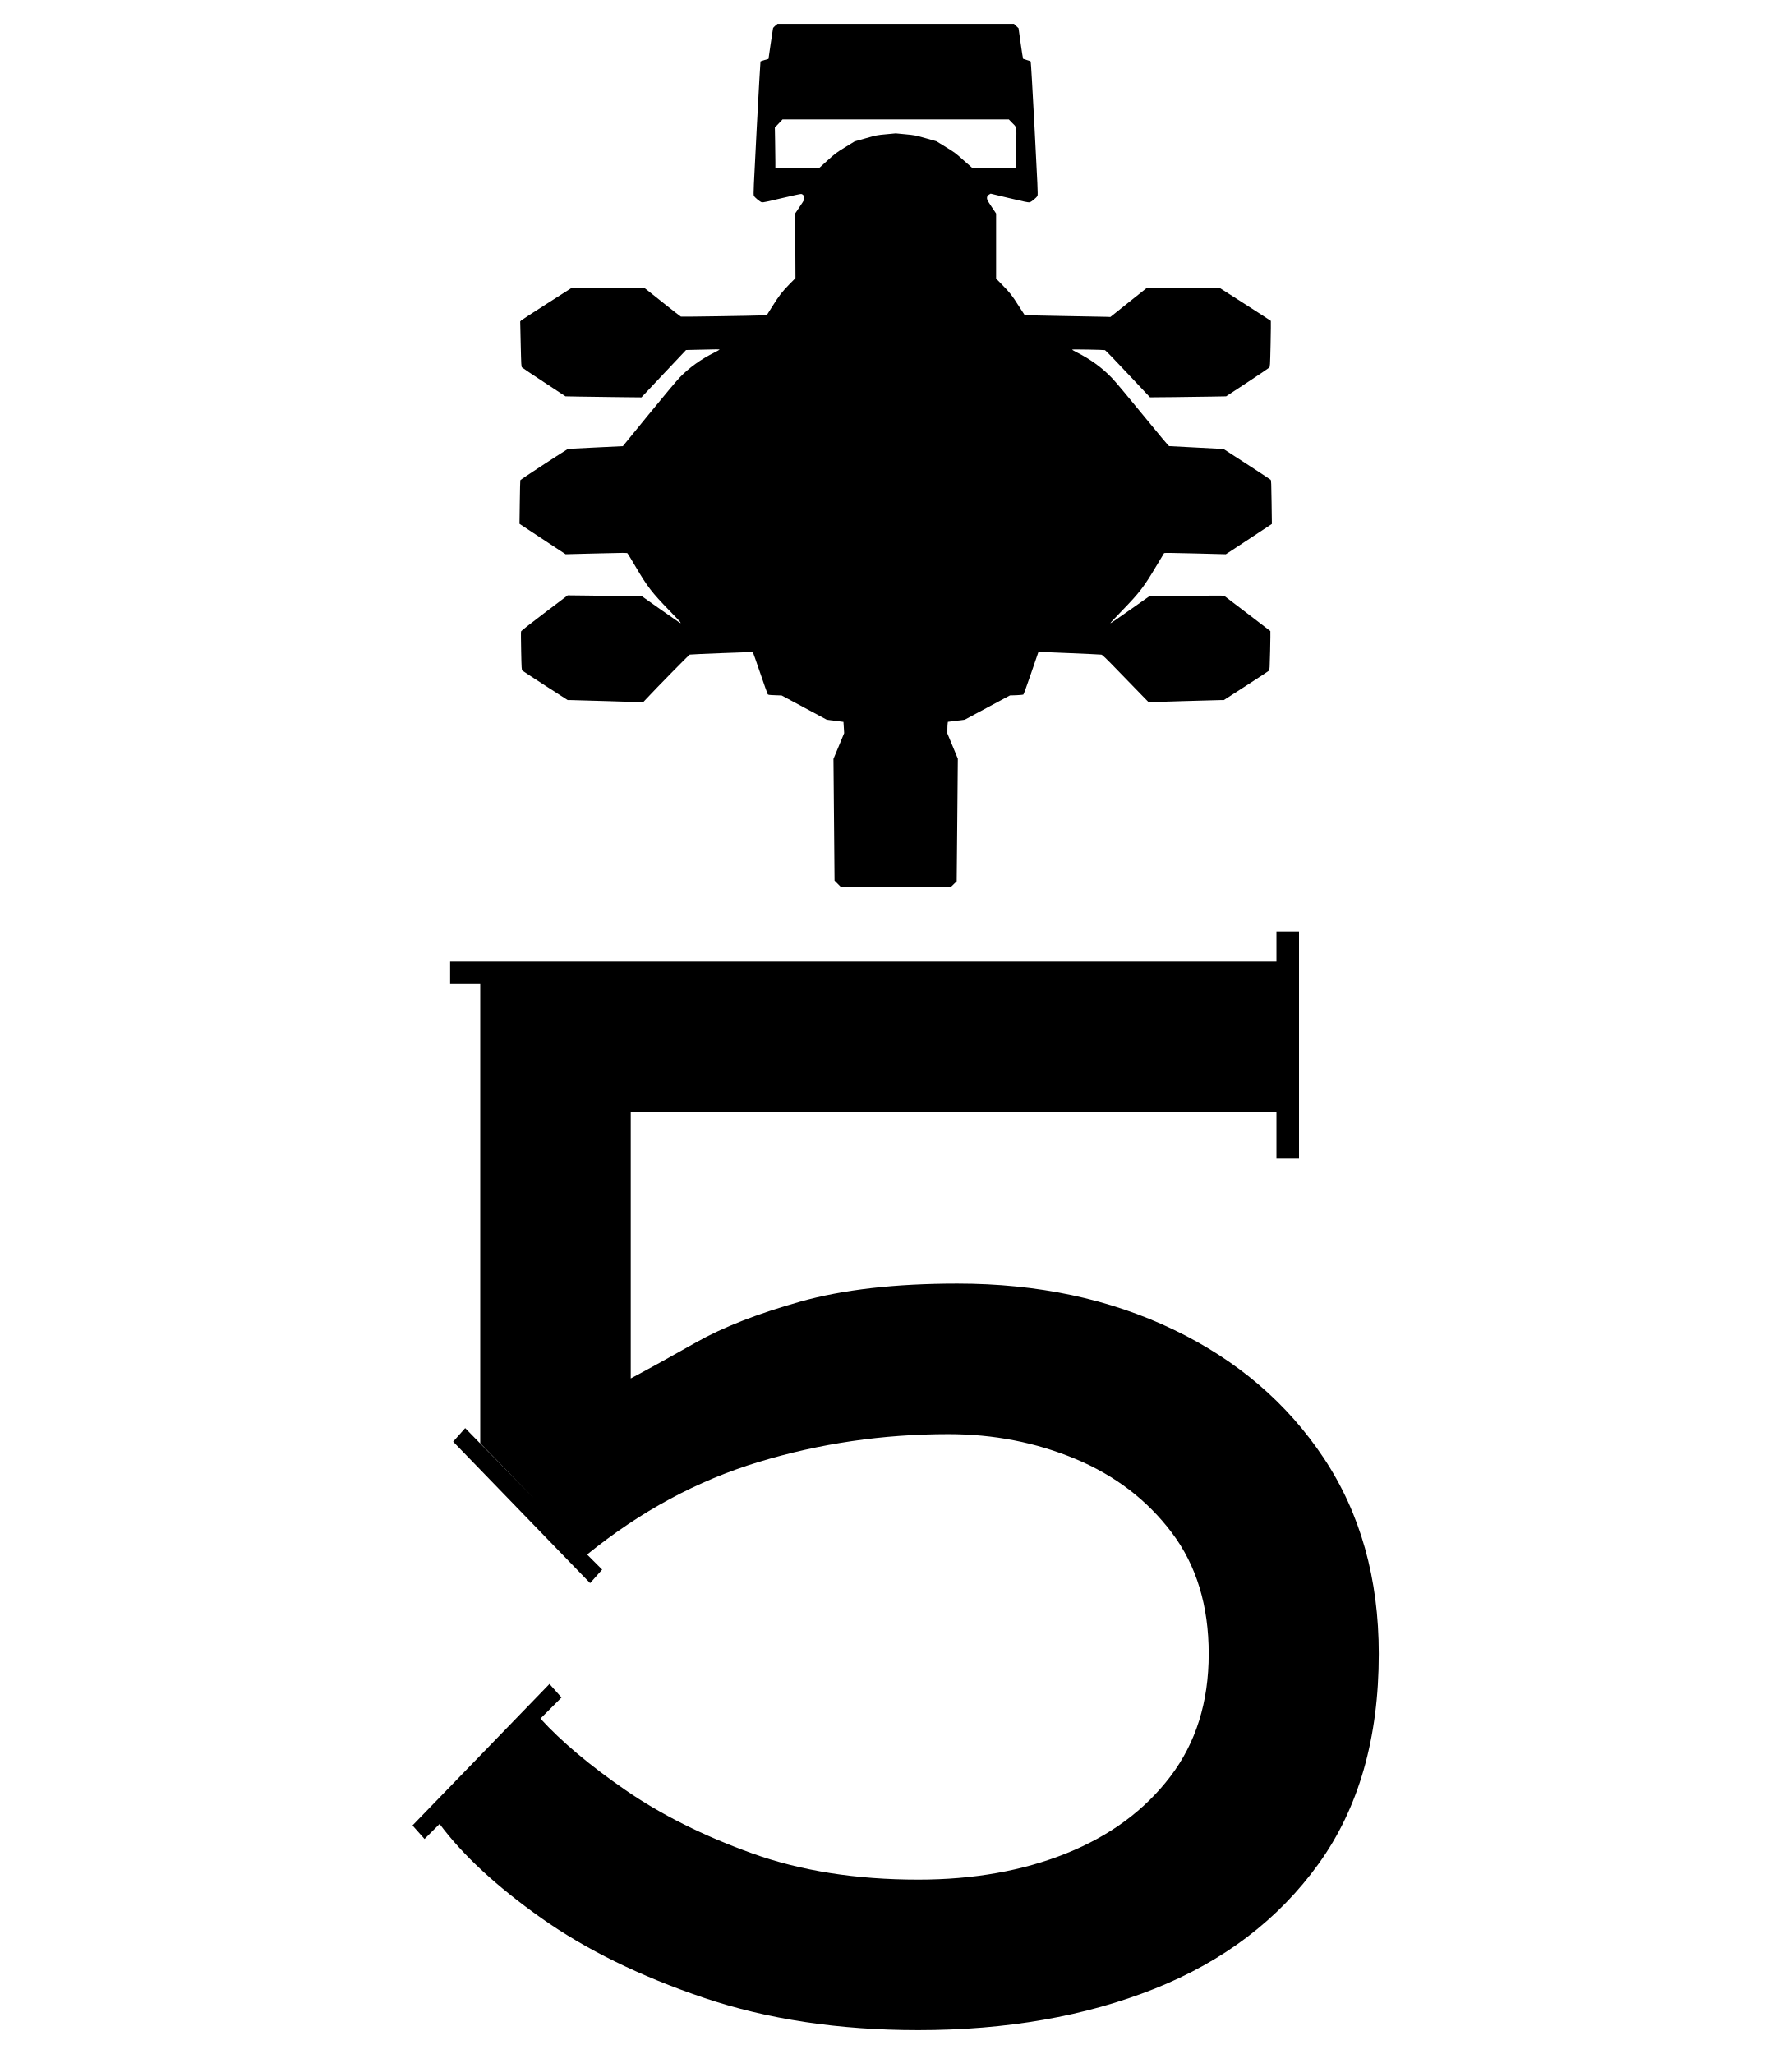
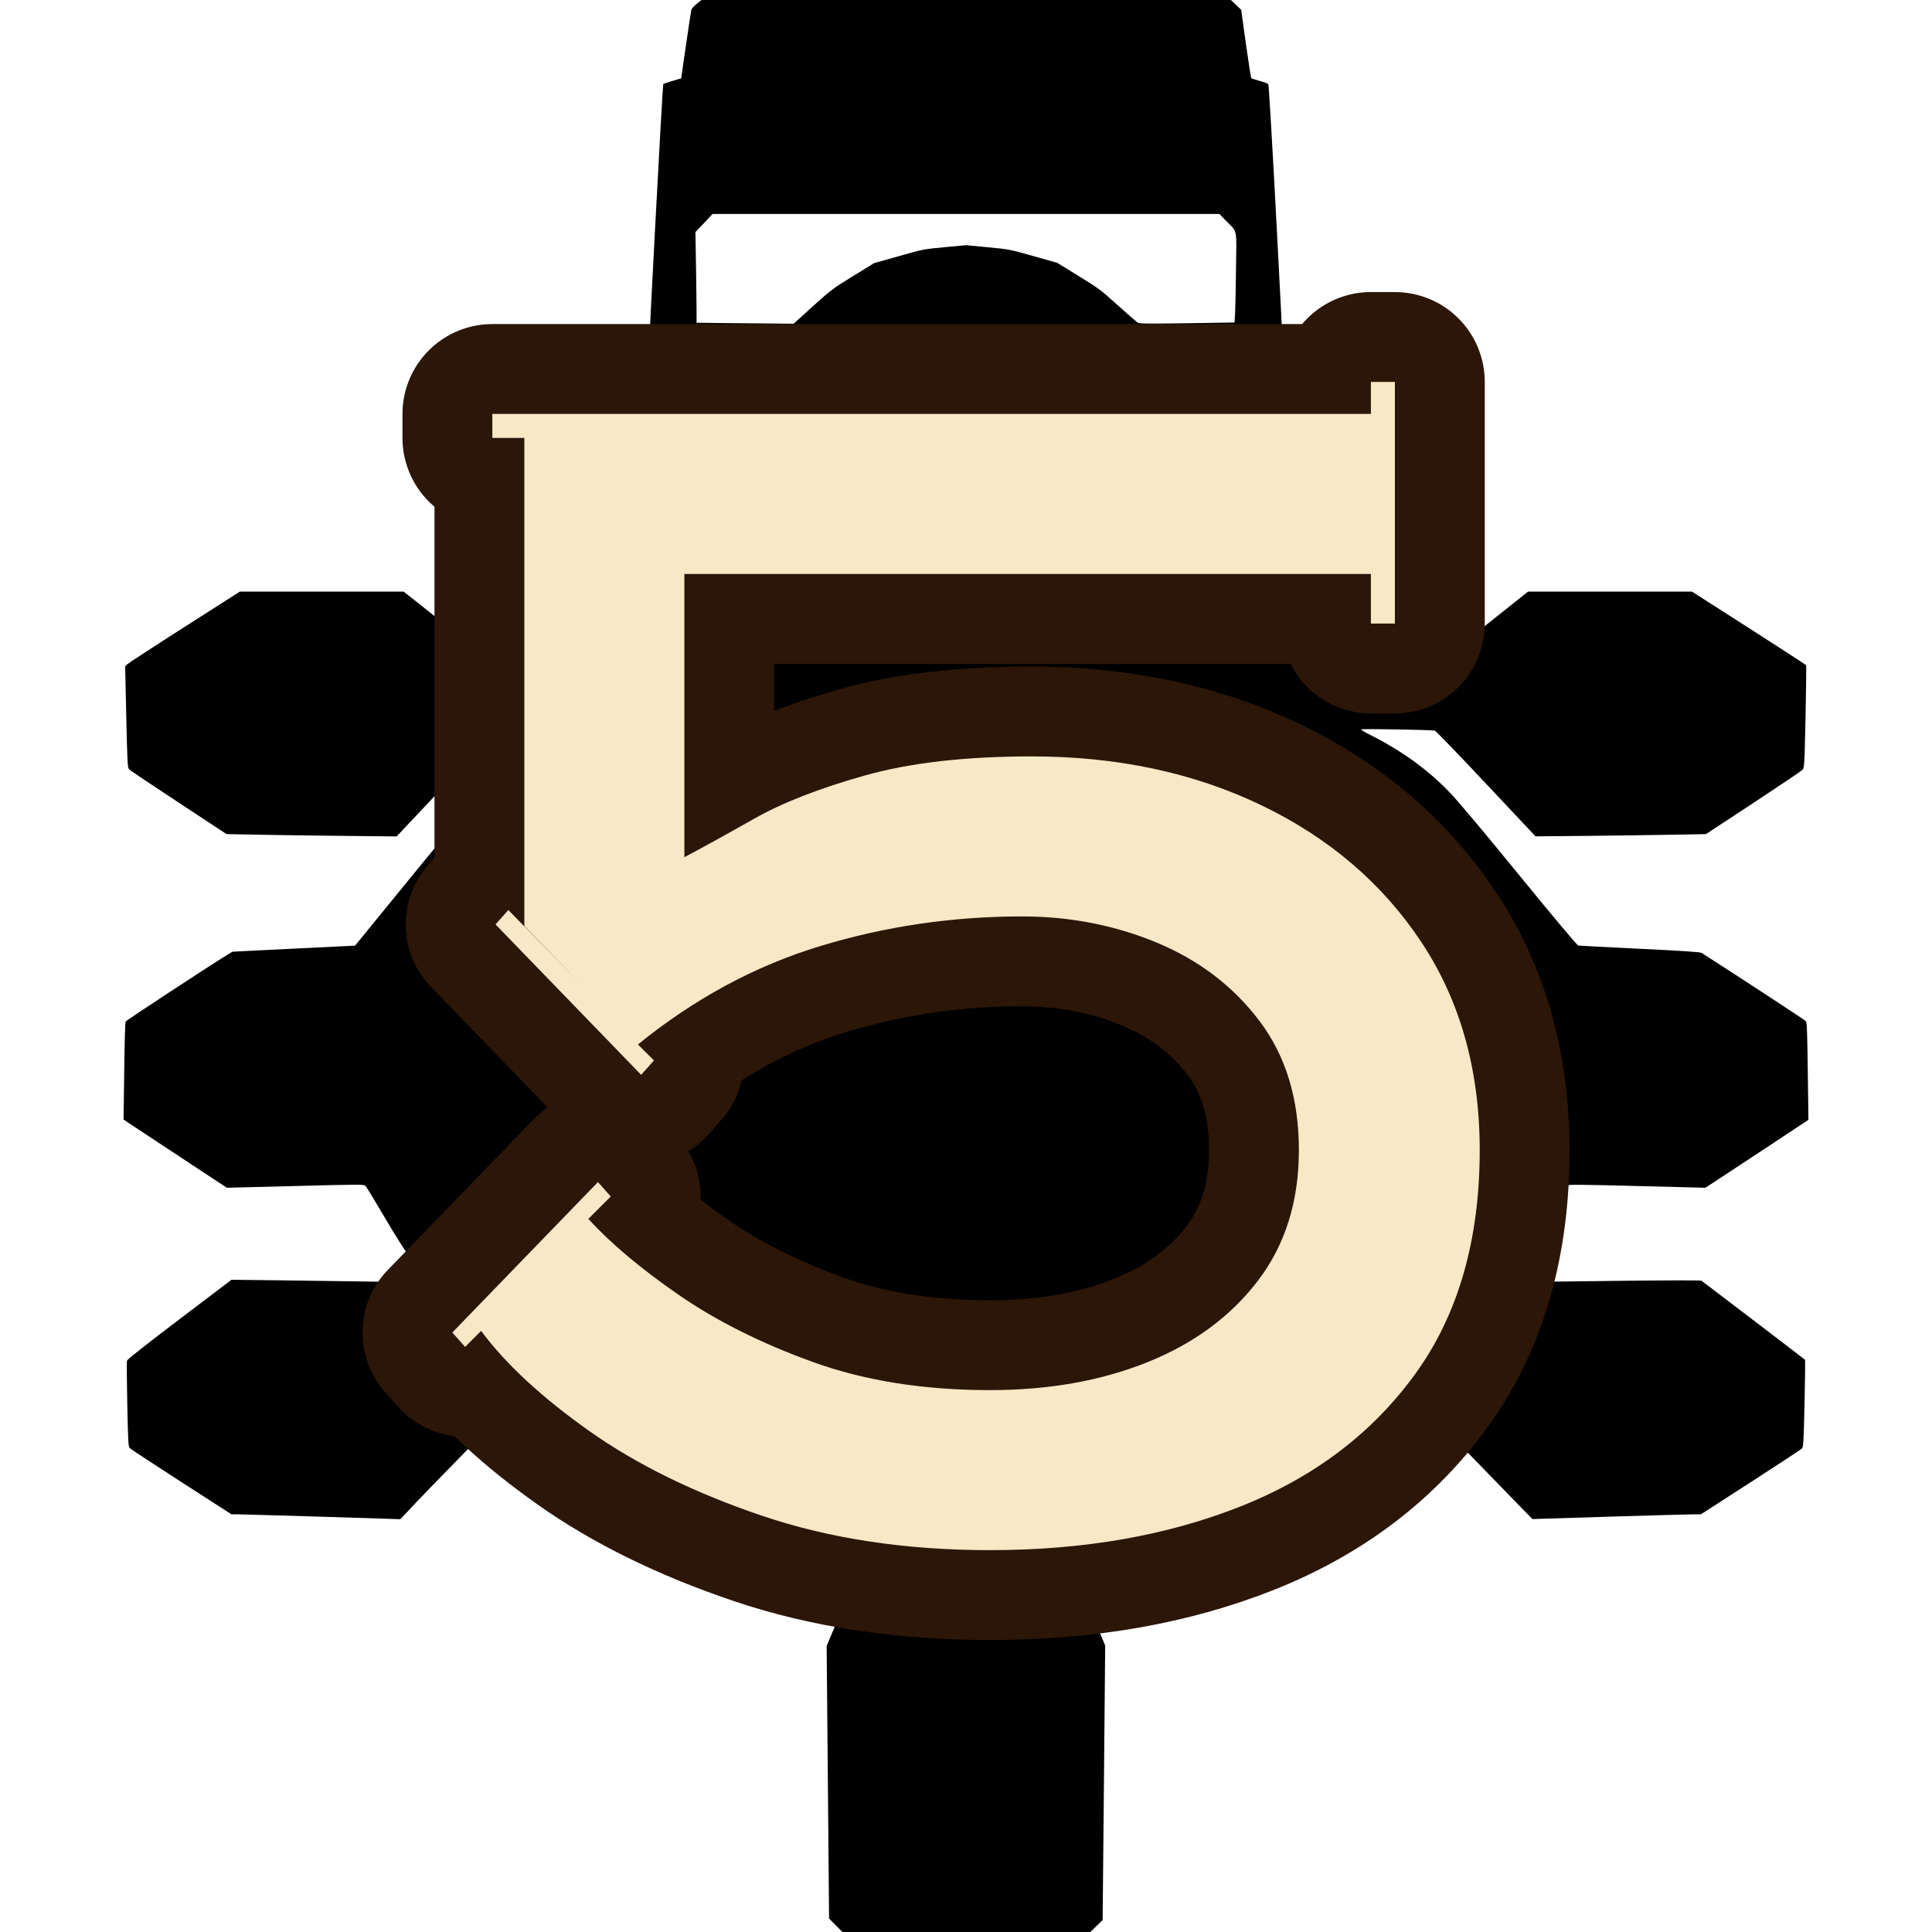
- <svg xmlns="http://www.w3.org/2000/svg" data-authored="svg-authoring legacy" id="root" viewBox="0 0 150 172">
-   <path transform="translate(43.50 2) scale(0.42)" d="M 63.406 171.402 L 62.809 170.801 L 62.703 158.676 L 62.594 146.543 L 63.664 143.977 L 64.727 141.41 L 64.66 140.293 L 64.586 139.164 L 61.266 138.734 L 52.266 133.898 L 50.926 133.848 C 49.684 133.801 49.574 133.781 49.473 133.625 C 49.414 133.527 48.742 131.629 47.98 129.395 C 47.215 127.164 46.566 125.301 46.527 125.262 C 46.469 125.203 34.371 125.668 33.945 125.75 C 33.805 125.781 27.387 132.309 25.227 134.629 L 24.645 135.25 L 17.711 135.031 C 13.902 134.918 10.512 134.816 10.188 134.816 L 9.609 134.816 L 5.164 131.953 C 2.73 130.379 0.656 129.02 0.574 128.938 C 0.422 128.797 0.406 128.547 0.332 125.055 C 0.289 123.008 0.273 121.246 0.309 121.137 C 0.34 121.012 1.887 119.797 4.98 117.445 L 9.609 113.934 L 13.684 113.98 C 15.918 114.016 19.258 114.055 21.09 114.082 L 24.43 114.133 L 28.141 116.758 C 30.184 118.195 31.879 119.375 31.902 119.375 C 31.93 119.375 32.004 119.406 32.07 119.449 C 32.16 119.504 32.168 119.496 32.109 119.406 C 32.07 119.34 32.035 119.266 32.035 119.242 C 32.035 119.207 31.082 118.207 29.918 117.004 C 26.355 113.328 25.527 112.258 23.109 108.152 C 22.32 106.812 21.613 105.645 21.539 105.57 C 21.414 105.438 21.066 105.438 15.305 105.586 L 9.199 105.742 L 7.207 104.434 C 6.113 103.715 4.043 102.348 2.605 101.395 L 0 99.672 L 0.059 95.375 C 0.082 93.016 0.141 91.02 0.184 90.945 C 0.25 90.828 7.754 85.91 9.285 84.973 L 9.699 84.727 L 15.156 84.453 L 20.609 84.188 L 25.785 77.844 C 29.098 73.785 31.332 71.129 31.996 70.441 C 33.879 68.512 36.164 66.871 38.828 65.539 C 39.41 65.246 39.883 64.973 39.883 64.941 C 39.883 64.867 39.387 64.875 35.273 64.973 L 33.207 65.023 L 32.824 65.43 C 32.617 65.645 30.625 67.773 28.383 70.141 L 24.312 74.465 L 19.457 74.414 C 16.781 74.391 13.379 74.34 11.883 74.309 L 9.168 74.258 L 4.914 71.457 C 2.574 69.918 0.59 68.594 0.508 68.5 C 0.355 68.359 0.34 68.055 0.242 63.84 L 0.141 59.336 L 0.309 59.152 C 0.406 59.055 2.699 57.555 5.414 55.824 L 10.355 52.668 L 24.918 52.668 L 25.328 52.977 C 25.543 53.141 27.137 54.406 28.863 55.789 C 30.59 57.172 32.086 58.332 32.188 58.375 C 32.336 58.422 46.594 58.207 48.676 58.117 L 49.293 58.094 L 50.422 56.305 C 51.801 54.109 52.371 53.379 53.859 51.863 L 55.02 50.688 L 54.988 44.246 L 54.953 37.805 L 55.883 36.422 C 56.805 35.047 56.816 35.031 56.766 34.641 C 56.723 34.227 56.539 34.004 56.184 33.902 C 56.074 33.879 54.422 34.234 52.305 34.738 C 49.633 35.387 48.527 35.617 48.336 35.574 C 47.988 35.508 46.891 34.617 46.727 34.258 C 46.609 34.02 46.668 32.793 47.297 20.762 C 47.68 13.488 48.02 7.512 48.047 7.484 C 48.078 7.453 48.445 7.328 48.867 7.203 L 49.641 6.98 L 50.07 4.016 C 50.305 2.395 50.52 0.977 50.547 0.879 C 50.57 0.777 50.785 0.539 51.02 0.348 L 51.449 0 L 98.582 0 L 99.039 0.438 L 99.496 0.871 L 99.918 3.891 C 100.152 5.559 100.367 6.941 100.402 6.965 C 100.434 6.988 100.766 7.098 101.141 7.203 C 101.523 7.305 101.863 7.438 101.914 7.496 C 101.961 7.551 102.285 13.043 102.691 20.793 C 103.293 32.238 103.367 34.02 103.273 34.25 C 103.117 34.625 102.047 35.508 101.672 35.574 C 101.457 35.617 100.477 35.418 97.66 34.738 L 93.934 33.844 L 93.625 34.02 C 93.461 34.109 93.293 34.277 93.262 34.383 C 93.117 34.898 93.176 35.047 94.105 36.438 L 95.02 37.805 L 95.02 50.789 L 96.207 51.996 C 97.777 53.586 98.199 54.133 99.504 56.195 C 100.102 57.148 100.641 57.969 100.691 58.027 C 100.766 58.094 102.816 58.16 108.391 58.25 C 112.566 58.324 116.395 58.391 116.902 58.406 L 117.805 58.441 L 121.418 55.551 L 125.039 52.668 L 139.629 52.668 L 144.688 55.906 C 147.469 57.688 149.766 59.176 149.793 59.219 C 149.816 59.27 149.793 61.34 149.742 63.832 C 149.645 68.285 149.633 68.359 149.461 68.543 C 149.367 68.645 147.395 69.969 145.086 71.492 L 140.875 74.258 L 138.066 74.309 C 136.516 74.34 133.102 74.383 130.477 74.414 L 125.703 74.457 L 121.301 69.777 C 118.887 67.195 116.828 65.074 116.734 65.047 C 116.453 64.973 110.266 64.867 110.184 64.934 C 110.141 64.965 110.523 65.199 111.023 65.445 C 113.777 66.828 116.137 68.535 118.062 70.547 C 118.801 71.309 121.078 74.027 124.281 77.949 C 127.496 81.883 129.398 84.152 129.516 84.18 C 129.605 84.195 132.082 84.328 135.004 84.469 C 138.816 84.648 140.367 84.758 140.484 84.832 C 143.848 86.984 149.66 90.793 149.758 90.902 C 149.867 91.035 149.891 91.621 149.941 95.375 L 150 99.695 L 146.031 102.32 C 143.848 103.762 141.777 105.121 141.438 105.344 L 140.816 105.742 L 134.711 105.586 C 129.965 105.461 128.586 105.453 128.508 105.527 C 128.461 105.586 127.762 106.734 126.965 108.086 C 124.531 112.191 123.645 113.359 120.188 116.93 C 117.715 119.496 117.723 119.488 117.883 119.465 C 117.957 119.457 119.707 118.246 121.785 116.781 L 125.562 114.121 L 132.969 114.031 C 137.344 113.98 140.418 113.973 140.477 114.016 C 140.523 114.055 142.609 115.648 145.109 117.543 C 147.609 119.449 149.676 121.031 149.699 121.062 C 149.719 121.105 149.699 122.859 149.652 124.973 C 149.578 128.375 149.543 128.832 149.426 128.953 C 149.352 129.027 147.293 130.387 144.852 131.961 L 140.426 134.816 L 139.785 134.816 C 139.438 134.816 136.066 134.91 132.297 135.023 L 125.43 135.238 L 124.148 133.93 C 123.445 133.211 121.387 131.082 119.566 129.211 C 116.844 126.395 116.211 125.793 115.996 125.758 C 115.648 125.699 103.48 125.188 103.457 125.219 C 103.449 125.234 102.793 127.133 102.012 129.434 C 101.223 131.738 100.527 133.656 100.461 133.707 C 100.395 133.758 99.777 133.816 99.055 133.848 L 97.777 133.891 L 93.27 136.309 L 88.77 138.727 L 87.082 138.941 L 85.406 139.156 L 85.355 139.531 C 85.328 139.727 85.305 140.25 85.305 140.688 L 85.305 141.477 L 86.352 143.992 L 87.391 146.504 L 87.281 158.719 L 87.164 170.941 L 86.617 171.469 L 86.07 172 L 63.996 172 Z M 61.355 27.277 C 62.992 25.805 63.141 25.688 64.945 24.578 L 66.82 23.426 L 69.02 22.805 C 71.215 22.184 71.246 22.176 73.125 22.004 L 75.008 21.828 L 76.941 22.012 C 78.844 22.195 78.895 22.203 80.996 22.797 L 83.129 23.402 L 85.008 24.562 C 86.793 25.656 86.973 25.789 88.484 27.152 C 89.367 27.941 90.164 28.645 90.262 28.711 C 90.43 28.82 90.992 28.828 94.68 28.777 L 98.906 28.711 L 98.957 27.875 C 98.98 27.418 99.023 25.613 99.039 23.875 C 99.09 20.238 99.188 20.711 98.145 19.652 L 97.562 19.047 L 52.438 19.047 L 51.676 19.859 L 50.91 20.66 L 50.961 23.559 C 50.984 25.16 51.012 26.973 51.012 27.594 L 51.012 28.734 L 53.359 28.762 C 54.648 28.77 56.59 28.785 57.68 28.801 L 59.656 28.82 Z M 61.355 27.277 " />
-   <path transform="translate(29.50 168.74) scale(0.12603 -0.12603)" d="M40 126 131 220 139 211 125 197Q146 174 181.5 149.5Q217 125 265.5 107.5Q314 90 376 90Q431 90 474.5 107.5Q518 125 543.5 158.5Q569 192 569 240Q569 288 544.5 320.5Q520 353 480.5 369.5Q441 386 396 386Q331 386 270.0 367.5Q209 349 156 306L166 296L158 287L67 381L75 390L121 343L85 380V685H65V700H614V720H629V569H614V600H185V423Q202 432 228.5 447.0Q255 462 297.5 474.0Q340 486 402 486Q482 486 545.5 455.5Q609 425 645.5 370.0Q682 315 682 240Q682 156 642.0 100.5Q602 45 533.0 17.5Q464 -10 376 -10Q297 -10 233.5 11.5Q170 33 125.5 64.5Q81 96 58 127L61 130L48 117Z" />
+ <svg xmlns="http://www.w3.org/2000/svg" data-authored="svg-authoring legacy" id="root" viewBox="0 0 172 172">
+   <path transform="translate(11 0)" d="M 63.406 171.402 L 62.809 170.801 L 62.703 158.676 L 62.594 146.543 L 63.664 143.977 L 64.727 141.41 L 64.66 140.293 L 64.586 139.164 L 61.266 138.734 L 52.266 133.898 L 50.926 133.848 C 49.684 133.801 49.574 133.781 49.473 133.625 C 49.414 133.527 48.742 131.629 47.98 129.395 C 47.215 127.164 46.566 125.301 46.527 125.262 C 46.469 125.203 34.371 125.668 33.945 125.75 C 33.805 125.781 27.387 132.309 25.227 134.629 L 24.645 135.25 L 17.711 135.031 C 13.902 134.918 10.512 134.816 10.188 134.816 L 9.609 134.816 L 5.164 131.953 C 2.73 130.379 0.656 129.02 0.574 128.938 C 0.422 128.797 0.406 128.547 0.332 125.055 C 0.289 123.008 0.273 121.246 0.309 121.137 C 0.34 121.012 1.887 119.797 4.98 117.445 L 9.609 113.934 L 13.684 113.98 C 15.918 114.016 19.258 114.055 21.09 114.082 L 24.43 114.133 L 28.141 116.758 C 30.184 118.195 31.879 119.375 31.902 119.375 C 31.93 119.375 32.004 119.406 32.07 119.449 C 32.16 119.504 32.168 119.496 32.109 119.406 C 32.07 119.34 32.035 119.266 32.035 119.242 C 32.035 119.207 31.082 118.207 29.918 117.004 C 26.355 113.328 25.527 112.258 23.109 108.152 C 22.32 106.812 21.613 105.645 21.539 105.57 C 21.414 105.438 21.066 105.438 15.305 105.586 L 9.199 105.742 L 7.207 104.434 C 6.113 103.715 4.043 102.348 2.605 101.395 L 0 99.672 L 0.059 95.375 C 0.082 93.016 0.141 91.02 0.184 90.945 C 0.25 90.828 7.754 85.91 9.285 84.973 L 9.699 84.727 L 15.156 84.453 L 20.609 84.188 L 25.785 77.844 C 29.098 73.785 31.332 71.129 31.996 70.441 C 33.879 68.512 36.164 66.871 38.828 65.539 C 39.41 65.246 39.883 64.973 39.883 64.941 C 39.883 64.867 39.387 64.875 35.273 64.973 L 33.207 65.023 L 32.824 65.43 C 32.617 65.645 30.625 67.773 28.383 70.141 L 24.312 74.465 L 19.457 74.414 C 16.781 74.391 13.379 74.34 11.883 74.309 L 9.168 74.258 L 4.914 71.457 C 2.574 69.918 0.59 68.594 0.508 68.5 C 0.355 68.359 0.34 68.055 0.242 63.84 L 0.141 59.336 L 0.309 59.152 C 0.406 59.055 2.699 57.555 5.414 55.824 L 10.355 52.668 L 24.918 52.668 L 25.328 52.977 C 25.543 53.141 27.137 54.406 28.863 55.789 C 30.59 57.172 32.086 58.332 32.188 58.375 C 32.336 58.422 46.594 58.207 48.676 58.117 L 49.293 58.094 L 50.422 56.305 C 51.801 54.109 52.371 53.379 53.859 51.863 L 55.02 50.688 L 54.988 44.246 L 54.953 37.805 L 55.883 36.422 C 56.805 35.047 56.816 35.031 56.766 34.641 C 56.723 34.227 56.539 34.004 56.184 33.902 C 56.074 33.879 54.422 34.234 52.305 34.738 C 49.633 35.387 48.527 35.617 48.336 35.574 C 47.988 35.508 46.891 34.617 46.727 34.258 C 46.609 34.02 46.668 32.793 47.297 20.762 C 47.68 13.488 48.02 7.512 48.047 7.484 C 48.078 7.453 48.445 7.328 48.867 7.203 L 49.641 6.98 L 50.07 4.016 C 50.305 2.395 50.52 0.977 50.547 0.879 C 50.57 0.777 50.785 0.539 51.02 0.348 L 51.449 0 L 98.582 0 L 99.039 0.438 L 99.496 0.871 L 99.918 3.891 C 100.152 5.559 100.367 6.941 100.402 6.965 C 100.434 6.988 100.766 7.098 101.141 7.203 C 101.523 7.305 101.863 7.438 101.914 7.496 C 101.961 7.551 102.285 13.043 102.691 20.793 C 103.293 32.238 103.367 34.02 103.273 34.25 C 103.117 34.625 102.047 35.508 101.672 35.574 C 101.457 35.617 100.477 35.418 97.66 34.738 L 93.934 33.844 L 93.625 34.02 C 93.461 34.109 93.293 34.277 93.262 34.383 C 93.117 34.898 93.176 35.047 94.105 36.438 L 95.02 37.805 L 95.02 50.789 L 96.207 51.996 C 97.777 53.586 98.199 54.133 99.504 56.195 C 100.102 57.148 100.641 57.969 100.691 58.027 C 100.766 58.094 102.816 58.16 108.391 58.25 C 112.566 58.324 116.395 58.391 116.902 58.406 L 117.805 58.441 L 121.418 55.551 L 125.039 52.668 L 139.629 52.668 L 144.688 55.906 C 147.469 57.688 149.766 59.176 149.793 59.219 C 149.816 59.27 149.793 61.34 149.742 63.832 C 149.645 68.285 149.633 68.359 149.461 68.543 C 149.367 68.645 147.395 69.969 145.086 71.492 L 140.875 74.258 L 138.066 74.309 C 136.516 74.34 133.102 74.383 130.477 74.414 L 125.703 74.457 L 121.301 69.777 C 118.887 67.195 116.828 65.074 116.734 65.047 C 116.453 64.973 110.266 64.867 110.184 64.934 C 110.141 64.965 110.523 65.199 111.023 65.445 C 113.777 66.828 116.137 68.535 118.062 70.547 C 118.801 71.309 121.078 74.027 124.281 77.949 C 127.496 81.883 129.398 84.152 129.516 84.18 C 129.605 84.195 132.082 84.328 135.004 84.469 C 138.816 84.648 140.367 84.758 140.484 84.832 C 143.848 86.984 149.66 90.793 149.758 90.902 C 149.867 91.035 149.891 91.621 149.941 95.375 L 150 99.695 L 146.031 102.32 C 143.848 103.762 141.777 105.121 141.438 105.344 L 140.816 105.742 L 134.711 105.586 C 129.965 105.461 128.586 105.453 128.508 105.527 C 128.461 105.586 127.762 106.734 126.965 108.086 C 124.531 112.191 123.645 113.359 120.188 116.93 C 117.715 119.496 117.723 119.488 117.883 119.465 C 117.957 119.457 119.707 118.246 121.785 116.781 L 125.562 114.121 L 132.969 114.031 C 137.344 113.98 140.418 113.973 140.477 114.016 C 140.523 114.055 142.609 115.648 145.109 117.543 C 147.609 119.449 149.676 121.031 149.699 121.062 C 149.719 121.105 149.699 122.859 149.652 124.973 C 149.578 128.375 149.543 128.832 149.426 128.953 C 149.352 129.027 147.293 130.387 144.852 131.961 L 140.426 134.816 L 139.785 134.816 C 139.438 134.816 136.066 134.91 132.297 135.023 L 125.43 135.238 L 124.148 133.93 C 123.445 133.211 121.387 131.082 119.566 129.211 C 116.844 126.395 116.211 125.793 115.996 125.758 C 115.648 125.699 103.48 125.188 103.457 125.219 C 103.449 125.234 102.793 127.133 102.012 129.434 C 101.223 131.738 100.527 133.656 100.461 133.707 C 100.395 133.758 99.777 133.816 99.055 133.848 L 97.777 133.891 L 93.27 136.309 L 88.77 138.727 L 87.082 138.941 L 85.406 139.156 L 85.355 139.531 C 85.328 139.727 85.305 140.25 85.305 140.688 L 85.305 141.477 L 86.352 143.992 L 87.391 146.504 L 87.281 158.719 L 87.164 170.941 L 86.617 171.469 L 86.07 172 L 63.996 172 Z M 61.355 27.277 C 62.992 25.805 63.141 25.688 64.945 24.578 L 66.82 23.426 L 69.02 22.805 C 71.215 22.184 71.246 22.176 73.125 22.004 L 75.008 21.828 L 76.941 22.012 C 78.844 22.195 78.895 22.203 80.996 22.797 L 83.129 23.402 L 85.008 24.562 C 86.793 25.656 86.973 25.789 88.484 27.152 C 89.367 27.941 90.164 28.645 90.262 28.711 C 90.43 28.82 90.992 28.828 94.68 28.777 L 98.906 28.711 L 98.957 27.875 C 98.98 27.418 99.023 25.613 99.039 23.875 C 99.09 20.238 99.188 20.711 98.145 19.652 L 97.562 19.047 L 52.438 19.047 L 51.676 19.859 L 50.91 20.66 L 50.961 23.559 C 50.984 25.16 51.012 26.973 51.012 27.594 L 51.012 28.734 L 53.359 28.762 C 54.648 28.77 56.59 28.785 57.68 28.801 L 59.656 28.82 Z M 61.355 27.277 " />
+   <path transform="translate(34.57 136.58) scale(0.14247 -0.14247)" fill="#2b1608" stroke="#2b1608" stroke-width="112.3" stroke-linejoin="round" d="M40 126 131 220 139 211 125 197Q146 174 181.5 149.5Q217 125 265.5 107.5Q314 90 376 90Q431 90 474.5 107.5Q518 125 543.5 158.5Q569 192 569 240Q569 288 544.5 320.5Q520 353 480.5 369.5Q441 386 396 386Q331 386 270.0 367.5Q209 349 156 306L166 296L158 287L67 381L75 390L121 343L85 380V685H65V700H614V720H629V569H614V600H185V423Q202 432 228.5 447.0Q255 462 297.5 474.0Q340 486 402 486Q482 486 545.5 455.5Q609 425 645.5 370.0Q682 315 682 240Q682 156 642.0 100.5Q602 45 533.0 17.5Q464 -10 376 -10Q297 -10 233.5 11.5Q170 33 125.5 64.5Q81 96 58 127L61 130L48 117Z" />
+   <path transform="translate(34.57 136.58) scale(0.14247 -0.14247)" fill="#f7e8c6" d="M40 126 131 220 139 211 125 197Q146 174 181.5 149.5Q217 125 265.5 107.5Q314 90 376 90Q431 90 474.5 107.5Q518 125 543.5 158.5Q569 192 569 240Q569 288 544.5 320.5Q520 353 480.5 369.5Q441 386 396 386Q331 386 270.0 367.5Q209 349 156 306L166 296L158 287L67 381L75 390L121 343L85 380V685H65V700H614V720H629V569H614V600H185V423Q202 432 228.5 447.0Q255 462 297.5 474.0Q340 486 402 486Q482 486 545.5 455.5Q609 425 645.5 370.0Q682 315 682 240Q682 156 642.0 100.5Q602 45 533.0 17.5Q464 -10 376 -10Q297 -10 233.5 11.5Q170 33 125.5 64.5Q81 96 58 127L61 130L48 117Z" />
</svg>
